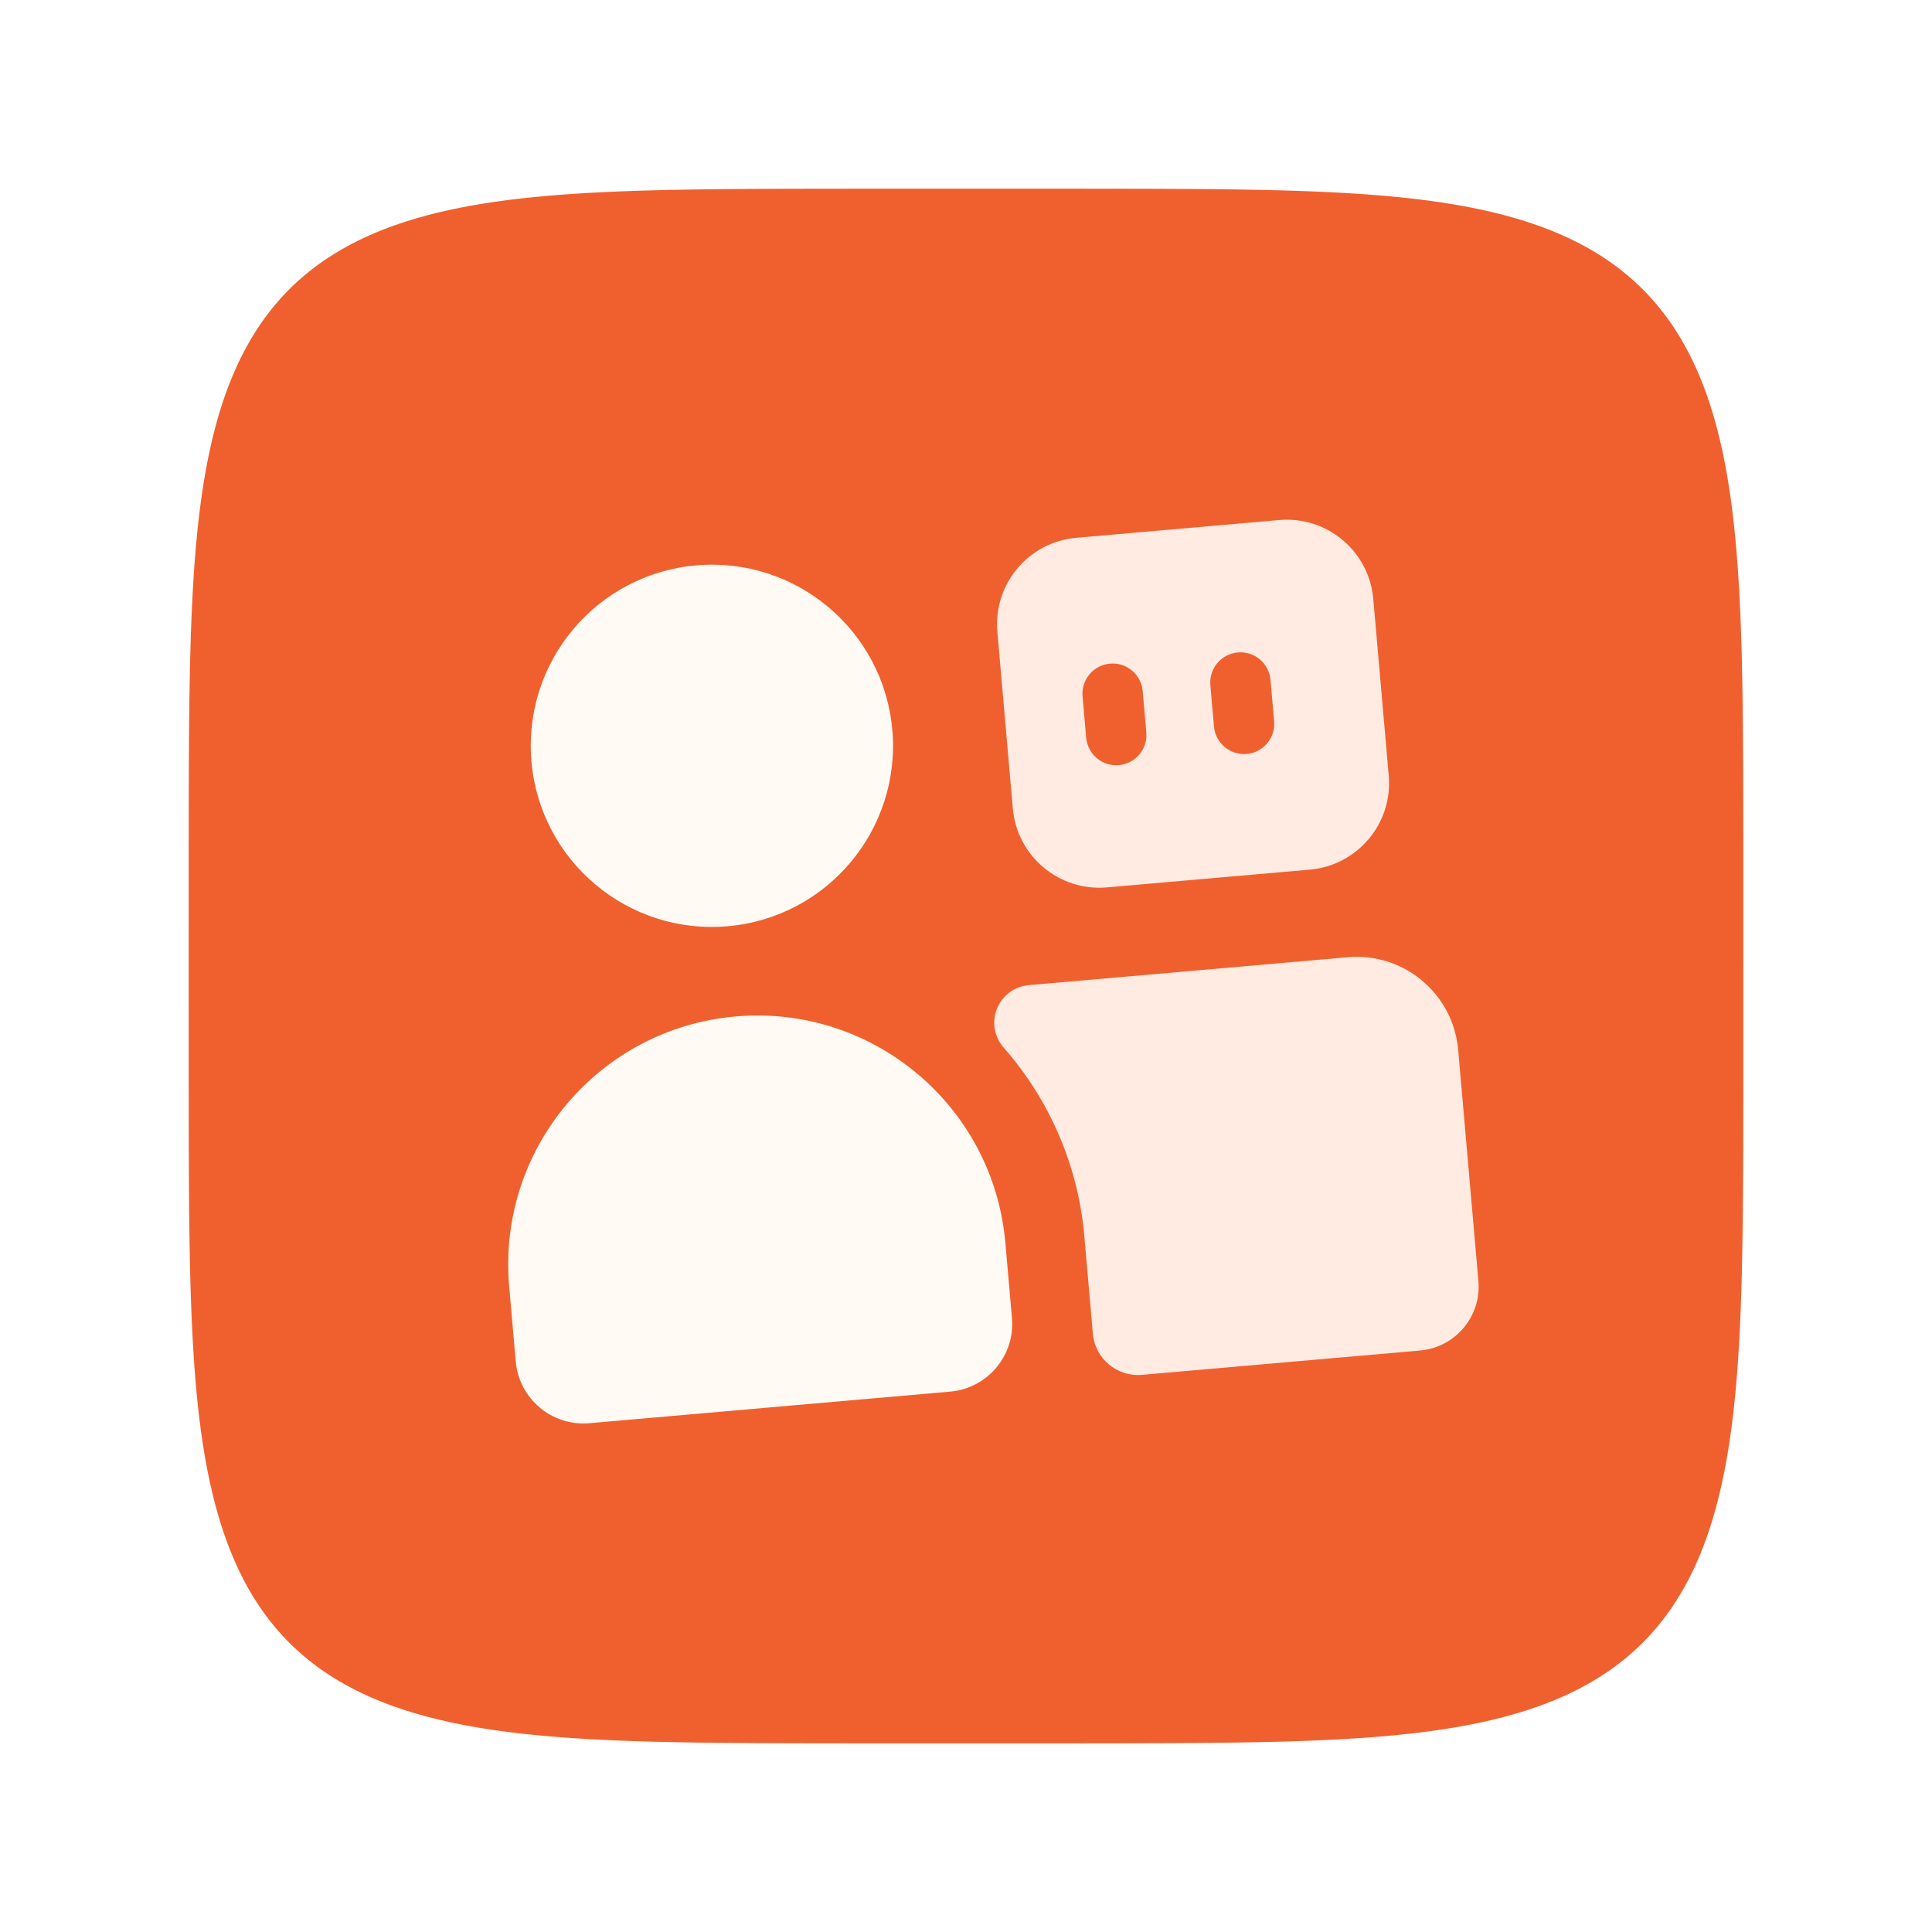
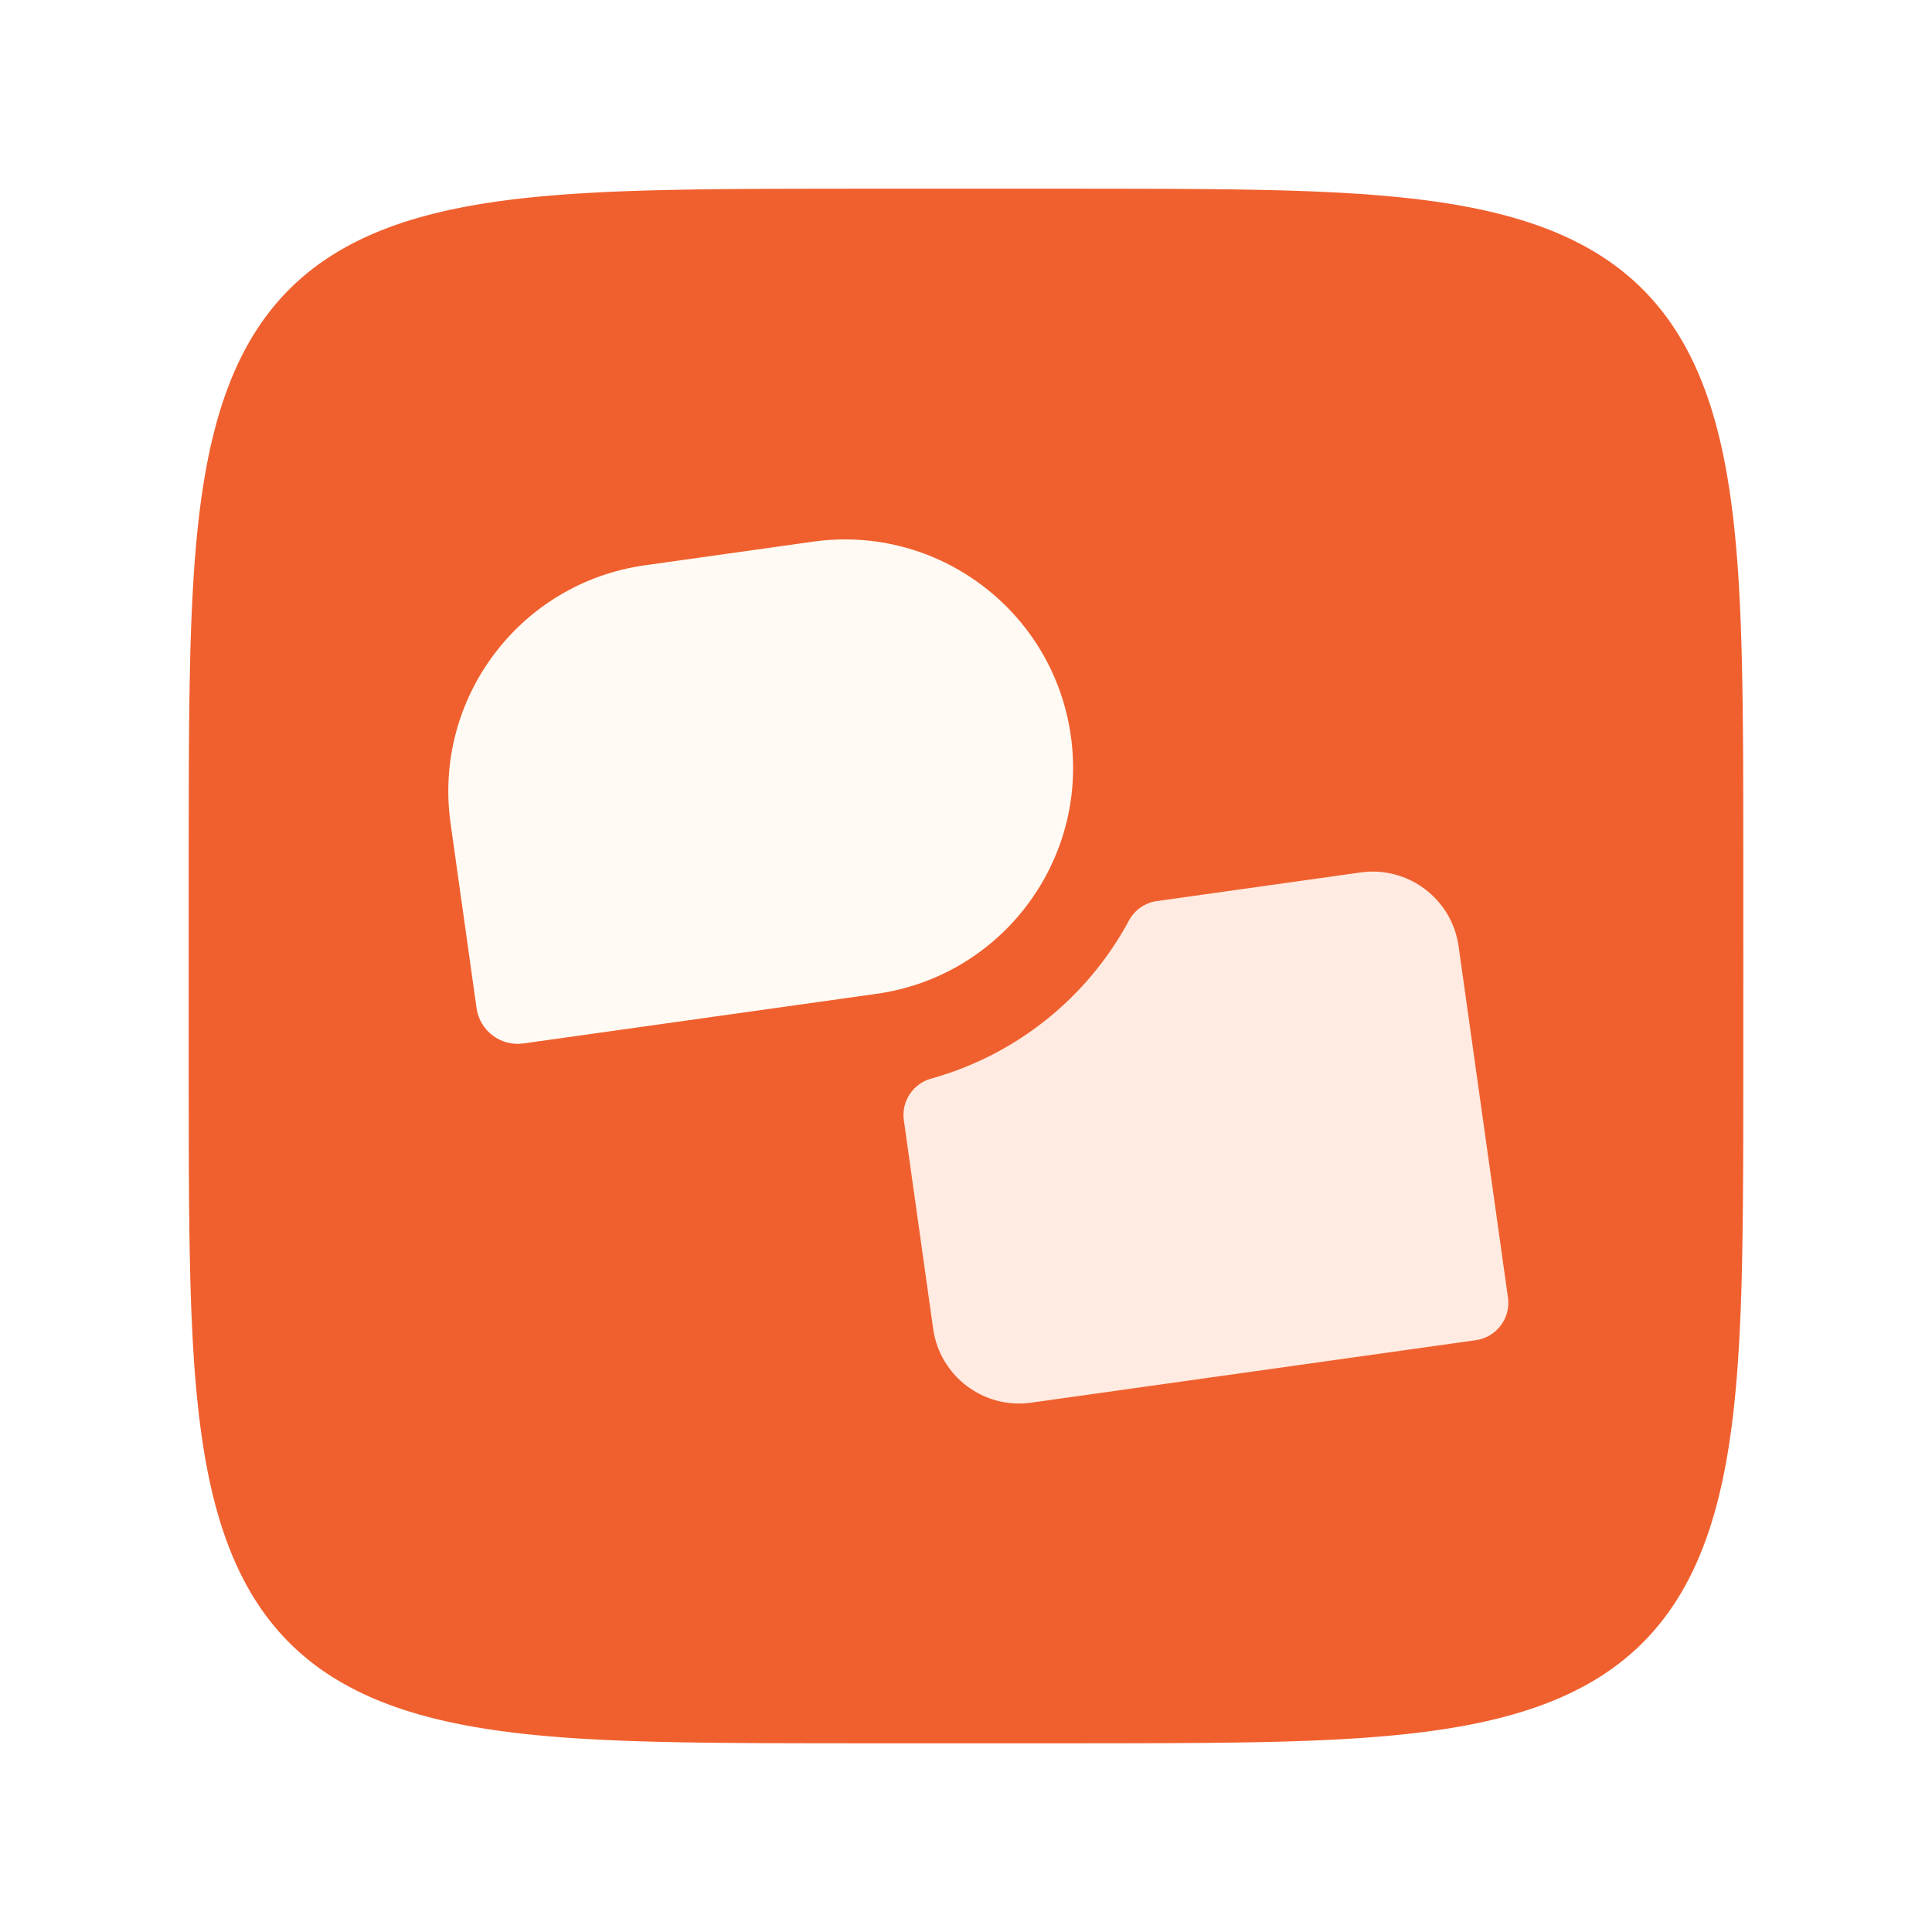
<svg xmlns="http://www.w3.org/2000/svg" width="1024" height="1024" viewBox="0 0 1024 1024">
  <path d="M924.00 512.00L923.99 573.83L923.97 593.59L923.94 607.95L923.90 619.65L923.84 629.70L923.77 638.60L923.69 646.64L923.60 654.01L923.49 660.85L923.37 667.24L923.24 673.26L923.10 678.95L922.94 684.36L922.77 689.52L922.59 694.46L922.39 699.21L922.18 703.77L921.96 708.17L921.73 712.42L921.48 716.53L921.23 720.52L920.96 724.39L920.67 728.15L920.37 731.81L920.07 735.37L919.74 738.85L919.41 742.23L919.06 745.54L918.70 748.78L918.33 751.94L917.94 755.03L917.54 758.06L917.13 761.02L916.70 763.93L916.26 766.77L915.81 769.57L915.35 772.31L914.87 775.00L914.38 777.64L913.88 780.24L913.36 782.79L912.83 785.29L912.28 787.76L911.73 790.18L911.16 792.56L910.57 794.91L909.98 797.22L909.36 799.49L908.74 801.73L908.10 803.93L907.45 806.10L906.79 808.23L906.11 810.34L905.41 812.41L904.71 814.45L903.99 816.47L903.25 818.45L902.50 820.41L901.74 822.34L900.96 824.24L900.17 826.11L899.37 827.96L898.55 829.78L897.71 831.58L896.87 833.35L896.00 835.10L895.12 836.83L894.23 838.53L893.32 840.21L892.40 841.86L891.46 843.50L890.51 845.11L889.54 846.70L888.56 848.27L887.56 849.81L886.55 851.34L885.52 852.85L884.48 854.33L883.42 855.80L882.34 857.24L881.25 858.67L880.14 860.08L879.01 861.46L877.87 862.83L876.71 864.18L875.54 865.52L874.34 866.83L873.14 868.13L871.91 869.41L870.67 870.67L869.41 871.91L868.13 873.14L866.83 874.34L865.52 875.54L864.18 876.71L862.83 877.87L861.46 879.01L860.08 880.14L858.67 881.25L857.24 882.34L855.80 883.42L854.33 884.48L852.85 885.52L851.34 886.55L849.81 887.56L848.27 888.56L846.70 889.54L845.11 890.51L843.50 891.46L841.86 892.40L840.21 893.32L838.53 894.23L836.83 895.12L835.10 896.00L833.35 896.87L831.58 897.71L829.78 898.55L827.96 899.37L826.11 900.17L824.24 900.96L822.34 901.74L820.41 902.50L818.45 903.25L816.47 903.99L814.45 904.71L812.41 905.41L810.34 906.11L808.23 906.79L806.10 907.45L803.93 908.10L801.73 908.74L799.49 909.36L797.22 909.98L794.91 910.57L792.56 911.16L790.18 911.73L787.76 912.28L785.29 912.83L782.79 913.36L780.24 913.88L777.64 914.38L775.00 914.87L772.31 915.35L769.57 915.81L766.77 916.26L763.93 916.70L761.02 917.13L758.06 917.54L755.03 917.94L751.94 918.33L748.78 918.70L745.54 919.06L742.23 919.41L738.85 919.74L735.37 920.07L731.81 920.37L728.15 920.67L724.39 920.96L720.52 921.23L716.53 921.48L712.42 921.73L708.17 921.96L703.77 922.18L699.21 922.39L694.46 922.59L689.52 922.77L684.36 922.94L678.95 923.10L673.26 923.24L667.24 923.37L660.85 923.49L654.01 923.60L646.64 923.69L638.60 923.77L629.70 923.84L619.65 923.90L607.95 923.94L593.59 923.97L573.83 923.99L512.00 924.00L450.17 923.99L430.41 923.97L416.05 923.94L404.35 923.90L394.30 923.84L385.40 923.77L377.36 923.69L369.99 923.60L363.15 923.49L356.76 923.37L350.74 923.24L345.05 923.10L339.64 922.94L334.48 922.77L329.54 922.59L324.79 922.39L320.23 922.18L315.83 921.96L311.58 921.73L307.47 921.48L303.48 921.23L299.61 920.96L295.85 920.67L292.19 920.37L288.63 920.07L285.15 919.74L281.77 919.41L278.46 919.06L275.22 918.70L272.06 918.33L268.97 917.94L265.94 917.54L262.98 917.13L260.07 916.70L257.23 916.26L254.43 915.81L251.69 915.35L249.00 914.87L246.36 914.38L243.76 913.88L241.21 913.36L238.71 912.83L236.24 912.28L233.82 911.73L231.44 911.16L229.09 910.57L226.78 909.98L224.51 909.36L222.27 908.74L220.07 908.10L217.90 907.45L215.77 906.79L213.66 906.11L211.59 905.41L209.55 904.71L207.53 903.99L205.55 903.25L203.59 902.50L201.66 901.74L199.76 900.96L197.89 900.17L196.04 899.37L194.22 898.55L192.42 897.71L190.65 896.87L188.90 896.00L187.17 895.12L185.47 894.23L183.79 893.32L182.14 892.40L180.50 891.46L178.89 890.51L177.30 889.54L175.73 888.56L174.19 887.56L172.66 886.55L171.15 885.52L169.67 884.48L168.20 883.42L166.76 882.34L165.33 881.25L163.92 880.14L162.54 879.01L161.17 877.87L159.82 876.71L158.48 875.54L157.17 874.34L155.87 873.14L154.59 871.91L153.33 870.67L152.09 869.41L150.86 868.13L149.66 866.83L148.46 865.52L147.29 864.18L146.13 862.83L144.99 861.46L143.86 860.08L142.75 858.67L141.66 857.24L140.58 855.80L139.52 854.33L138.48 852.85L137.45 851.34L136.44 849.81L135.44 848.27L134.46 846.70L133.49 845.11L132.54 843.50L131.60 841.86L130.68 840.21L129.77 838.53L128.88 836.83L128.00 835.10L127.13 833.35L126.29 831.58L125.45 829.78L124.63 827.96L123.83 826.11L123.04 824.24L122.26 822.34L121.50 820.41L120.75 818.45L120.01 816.47L119.29 814.45L118.59 812.41L117.89 810.34L117.21 808.23L116.55 806.10L115.90 803.93L115.26 801.73L114.64 799.49L114.02 797.22L113.43 794.91L112.84 792.56L112.27 790.18L111.72 787.76L111.17 785.29L110.64 782.79L110.12 780.24L109.62 777.64L109.13 775.00L108.65 772.31L108.19 769.57L107.74 766.77L107.30 763.93L106.87 761.02L106.46 758.06L106.06 755.03L105.67 751.94L105.30 748.78L104.94 745.54L104.59 742.23L104.26 738.85L103.93 735.37L103.63 731.81L103.33 728.15L103.04 724.39L102.77 720.52L102.52 716.53L102.27 712.42L102.04 708.17L101.82 703.77L101.61 699.21L101.41 694.46L101.23 689.52L101.06 684.36L100.90 678.95L100.76 673.26L100.63 667.24L100.51 660.85L100.40 654.01L100.31 646.64L100.23 638.60L100.16 629.70L100.10 619.65L100.06 607.95L100.03 593.59L100.01 573.83L100.00 512.00L100.01 450.17L100.03 430.41L100.06 416.05L100.10 404.35L100.16 394.30L100.23 385.40L100.31 377.36L100.40 369.99L100.51 363.15L100.63 356.76L100.76 350.74L100.90 345.05L101.06 339.64L101.23 334.48L101.41 329.54L101.61 324.79L101.82 320.23L102.04 315.83L102.27 311.58L102.52 307.47L102.77 303.48L103.04 299.61L103.33 295.85L103.63 292.19L103.93 288.63L104.26 285.15L104.59 281.77L104.94 278.46L105.30 275.22L105.67 272.06L106.06 268.97L106.46 265.94L106.87 262.98L107.30 260.07L107.74 257.23L108.19 254.43L108.65 251.69L109.13 249.00L109.62 246.36L110.12 243.76L110.64 241.21L111.17 238.71L111.72 236.24L112.27 233.82L112.84 231.44L113.43 229.09L114.02 226.78L114.64 224.51L115.26 222.27L115.90 220.07L116.55 217.90L117.21 215.77L117.89 213.66L118.59 211.59L119.29 209.55L120.01 207.53L120.75 205.55L121.50 203.59L122.26 201.66L123.04 199.76L123.83 197.89L124.63 196.04L125.45 194.22L126.29 192.42L127.13 190.65L128.00 188.90L128.88 187.17L129.77 185.47L130.68 183.79L131.60 182.14L132.54 180.50L133.49 178.89L134.46 177.30L135.44 175.73L136.44 174.19L137.45 172.66L138.48 171.15L139.52 169.67L140.58 168.20L141.66 166.76L142.75 165.33L143.86 163.92L144.99 162.54L146.13 161.17L147.29 159.82L148.46 158.48L149.66 157.17L150.86 155.87L152.09 154.59L153.33 153.33L154.59 152.09L155.87 150.86L157.17 149.66L158.48 148.46L159.82 147.29L161.17 146.13L162.54 144.99L163.92 143.86L165.33 142.75L166.76 141.66L168.20 140.58L169.67 139.52L171.15 138.48L172.66 137.45L174.19 136.44L175.73 135.44L177.30 134.46L178.89 133.49L180.50 132.54L182.14 131.60L183.79 130.68L185.47 129.77L187.17 128.88L188.90 128.00L190.65 127.13L192.42 126.29L194.22 125.45L196.04 124.63L197.89 123.83L199.76 123.04L201.66 122.26L203.59 121.50L205.55 120.75L207.53 120.01L209.55 119.29L211.59 118.59L213.66 117.89L215.77 117.21L217.90 116.55L220.07 115.90L222.27 115.26L224.51 114.64L226.78 114.02L229.09 113.43L231.44 112.84L233.82 112.27L236.24 111.72L238.71 111.17L241.21 110.64L243.76 110.12L246.36 109.62L249.00 109.13L251.69 108.65L254.43 108.19L257.23 107.74L260.07 107.30L262.98 106.87L265.94 106.46L268.97 106.06L272.06 105.67L275.22 105.30L278.46 104.94L281.77 104.59L285.15 104.26L288.63 103.93L292.19 103.63L295.85 103.33L299.61 103.04L303.48 102.77L307.47 102.52L311.58 102.27L315.83 102.04L320.23 101.82L324.79 101.61L329.54 101.41L334.48 101.23L339.64 101.06L345.05 100.90L350.74 100.76L356.76 100.63L363.15 100.51L369.99 100.40L377.36 100.31L385.40 100.23L394.30 100.16L404.35 100.10L416.05 100.06L430.41 100.03L450.17 100.01L512.00 100.00L573.83 100.01L593.59 100.03L607.95 100.06L619.65 100.10L629.70 100.16L638.60 100.23L646.64 100.31L654.01 100.40L660.85 100.51L667.24 100.63L673.26 100.76L678.95 100.90L684.36 101.06L689.52 101.23L694.46 101.41L699.21 101.61L703.77 101.82L708.17 102.04L712.42 102.27L716.53 102.52L720.52 102.77L724.39 103.04L728.15 103.33L731.81 103.63L735.37 103.93L738.85 104.26L742.23 104.59L745.54 104.94L748.78 105.30L751.94 105.67L755.03 106.06L758.06 106.46L761.02 106.87L763.93 107.30L766.77 107.74L769.57 108.19L772.31 108.65L775.00 109.13L777.64 109.62L780.24 110.12L782.79 110.64L785.29 111.17L787.76 111.72L790.18 112.27L792.56 112.84L794.91 113.43L797.22 114.02L799.49 114.64L801.73 115.26L803.93 115.90L806.10 116.55L808.23 117.21L810.34 117.89L812.41 118.59L814.45 119.29L816.47 120.01L818.45 120.75L820.41 121.50L822.34 122.26L824.24 123.04L826.11 123.83L827.96 124.63L829.78 125.45L831.58 126.29L833.35 127.13L835.10 128.00L836.83 128.88L838.53 129.77L840.21 130.68L841.86 131.60L843.50 132.54L845.11 133.49L846.70 134.46L848.27 135.44L849.81 136.44L851.34 137.45L852.85 138.48L854.33 139.52L855.80 140.58L857.24 141.66L858.67 142.75L860.08 143.86L861.46 144.99L862.83 146.13L864.18 147.29L865.52 148.46L866.83 149.66L868.13 150.86L869.41 152.09L870.67 153.33L871.91 154.59L873.14 155.87L874.34 157.17L875.54 158.48L876.71 159.82L877.87 161.17L879.01 162.54L880.14 163.92L881.25 165.33L882.34 166.76L883.42 168.20L884.48 169.67L885.52 171.15L886.55 172.66L887.56 174.19L888.56 175.73L889.54 177.30L890.51 178.89L891.46 180.50L892.40 182.14L893.32 183.79L894.23 185.47L895.12 187.17L896.00 188.90L896.87 190.65L897.71 192.42L898.55 194.22L899.37 196.04L900.17 197.89L900.96 199.76L901.74 201.66L902.50 203.59L903.25 205.55L903.99 207.53L904.71 209.55L905.41 211.59L906.11 213.66L906.79 215.77L907.45 217.90L908.10 220.07L908.74 222.27L909.36 224.51L909.98 226.78L910.57 229.09L911.16 231.44L911.73 233.82L912.28 236.24L912.83 238.71L913.36 241.21L913.88 243.76L914.38 246.36L914.87 249.00L915.35 251.69L915.81 254.43L916.26 257.23L916.70 260.07L917.13 262.98L917.54 265.94L917.94 268.97L918.33 272.06L918.70 275.22L919.06 278.46L919.41 281.77L919.74 285.15L920.07 288.63L920.37 292.19L920.67 295.85L920.96 299.61L921.23 303.48L921.48 307.47L921.73 311.58L921.96 315.83L922.18 320.23L922.39 324.79L922.59 329.54L922.77 334.48L922.94 339.64L923.10 345.05L923.24 350.74L923.37 356.76L923.49 363.15L923.60 369.99L923.69 377.36L923.77 385.40L923.84 394.30L923.90 404.35L923.94 416.05L923.97 430.41L923.99 450.17Z" fill="#F0602E" />
-   <g transform="translate(512 512) rotate(-5)">
-     <path d="M 78.00 -221.00 L 186.00 -221.00 A 46.00 46.00 0 0 1 232.00 -175.00 L 232.00 -81.00 A 46.00 46.00 0 0 1 186.00 -35.00 L 78.00 -35.00 A 46.00 46.00 0 0 1 32.00 -81.00 L 32.00 -175.00 A 46.00 46.00 0 0 1 78.00 -221.00 Z M 90.00 -153.00 A 16.00 16.00 0 0 0 74.00 -137.00 L 74.00 -115.00 A 16.00 16.00 0 0 0 90.00 -99.00 L 90.00 -99.00 A 16.00 16.00 0 0 0 106.00 -115.00 L 106.00 -137.00 A 16.00 16.00 0 0 0 90.00 -153.00 Z M 158.00 -153.00 A 16.00 16.00 0 0 0 142.00 -137.00 L 142.00 -115.00 A 16.00 16.00 0 0 0 158.00 -99.00 L 158.00 -99.00 A 16.00 16.00 0 0 0 174.00 -115.00 L 174.00 -137.00 A 16.00 16.00 0 0 0 158.00 -153.00 Z" fill="#FFEBE2" fill-rule="evenodd" />
-     <path d="M 16.13 44.86 A 20.00 20.00 0 0 1 32.24 13.00 L 202.00 13.00 A 54.00 54.00 0 0 1 256.00 67.00 L 256.00 190.00 A 34.00 34.00 0 0 1 222.00 224.00 L 74.00 224.00 A 24 24 0 0 1 50.00 200.00 L 50.00 148.00 A 174.00 174.00 0 0 0 16.13 44.86 Z" fill="#FFEBE2" />
-     <circle cx="-124.00" cy="-128.00" r="96.00" fill="#FFFBF4" />
-     <path d="M -256.00 148.00 A 132.00 132.00 0 0 1 8.00 148.00 L 8.00 188.00 A 36.00 36.00 0 0 1 -28.00 224.00 L -220.00 224.00 A 36.00 36.00 0 0 1 -256.00 188.00 Z" fill="#FFFBF4" />
+   <g transform="translate(512 512) rotate(-8)">
+     <path d="M 88.86 -11.83 A 20.00 20.00 0 0 1 104.99 -20.00 L 214.00 -20.00 A 46.00 46.00 0 0 1 260.00 26.00 L 260.00 214.00 A 20.00 20.00 0 0 1 240.00 234.00 L 2.00 234.00 A 46.00 46.00 0 0 1 -44.00 188.00 L -44.00 76.36 A 20.00 20.00 0 0 1 -26.62 56.53 A 171.00 171.00 0 0 0 88.86 -11.83 Z" fill="#FFEBE2" />
+     <path d="M -139.00 -234.00 L -49.00 -234.00 A 121.00 121.00 0 0 1 72.00 -113.00 A 121.00 121.00 0 0 1 -49.00 8.00 L -238.00 8.00 A 22.00 22.00 0 0 1 -260.00 -14.00 L -260.00 -113.00 A 121.00 121.00 0 0 1 -139.00 -234.00 Z" fill="#FFFBF4" />
  </g>
</svg>
